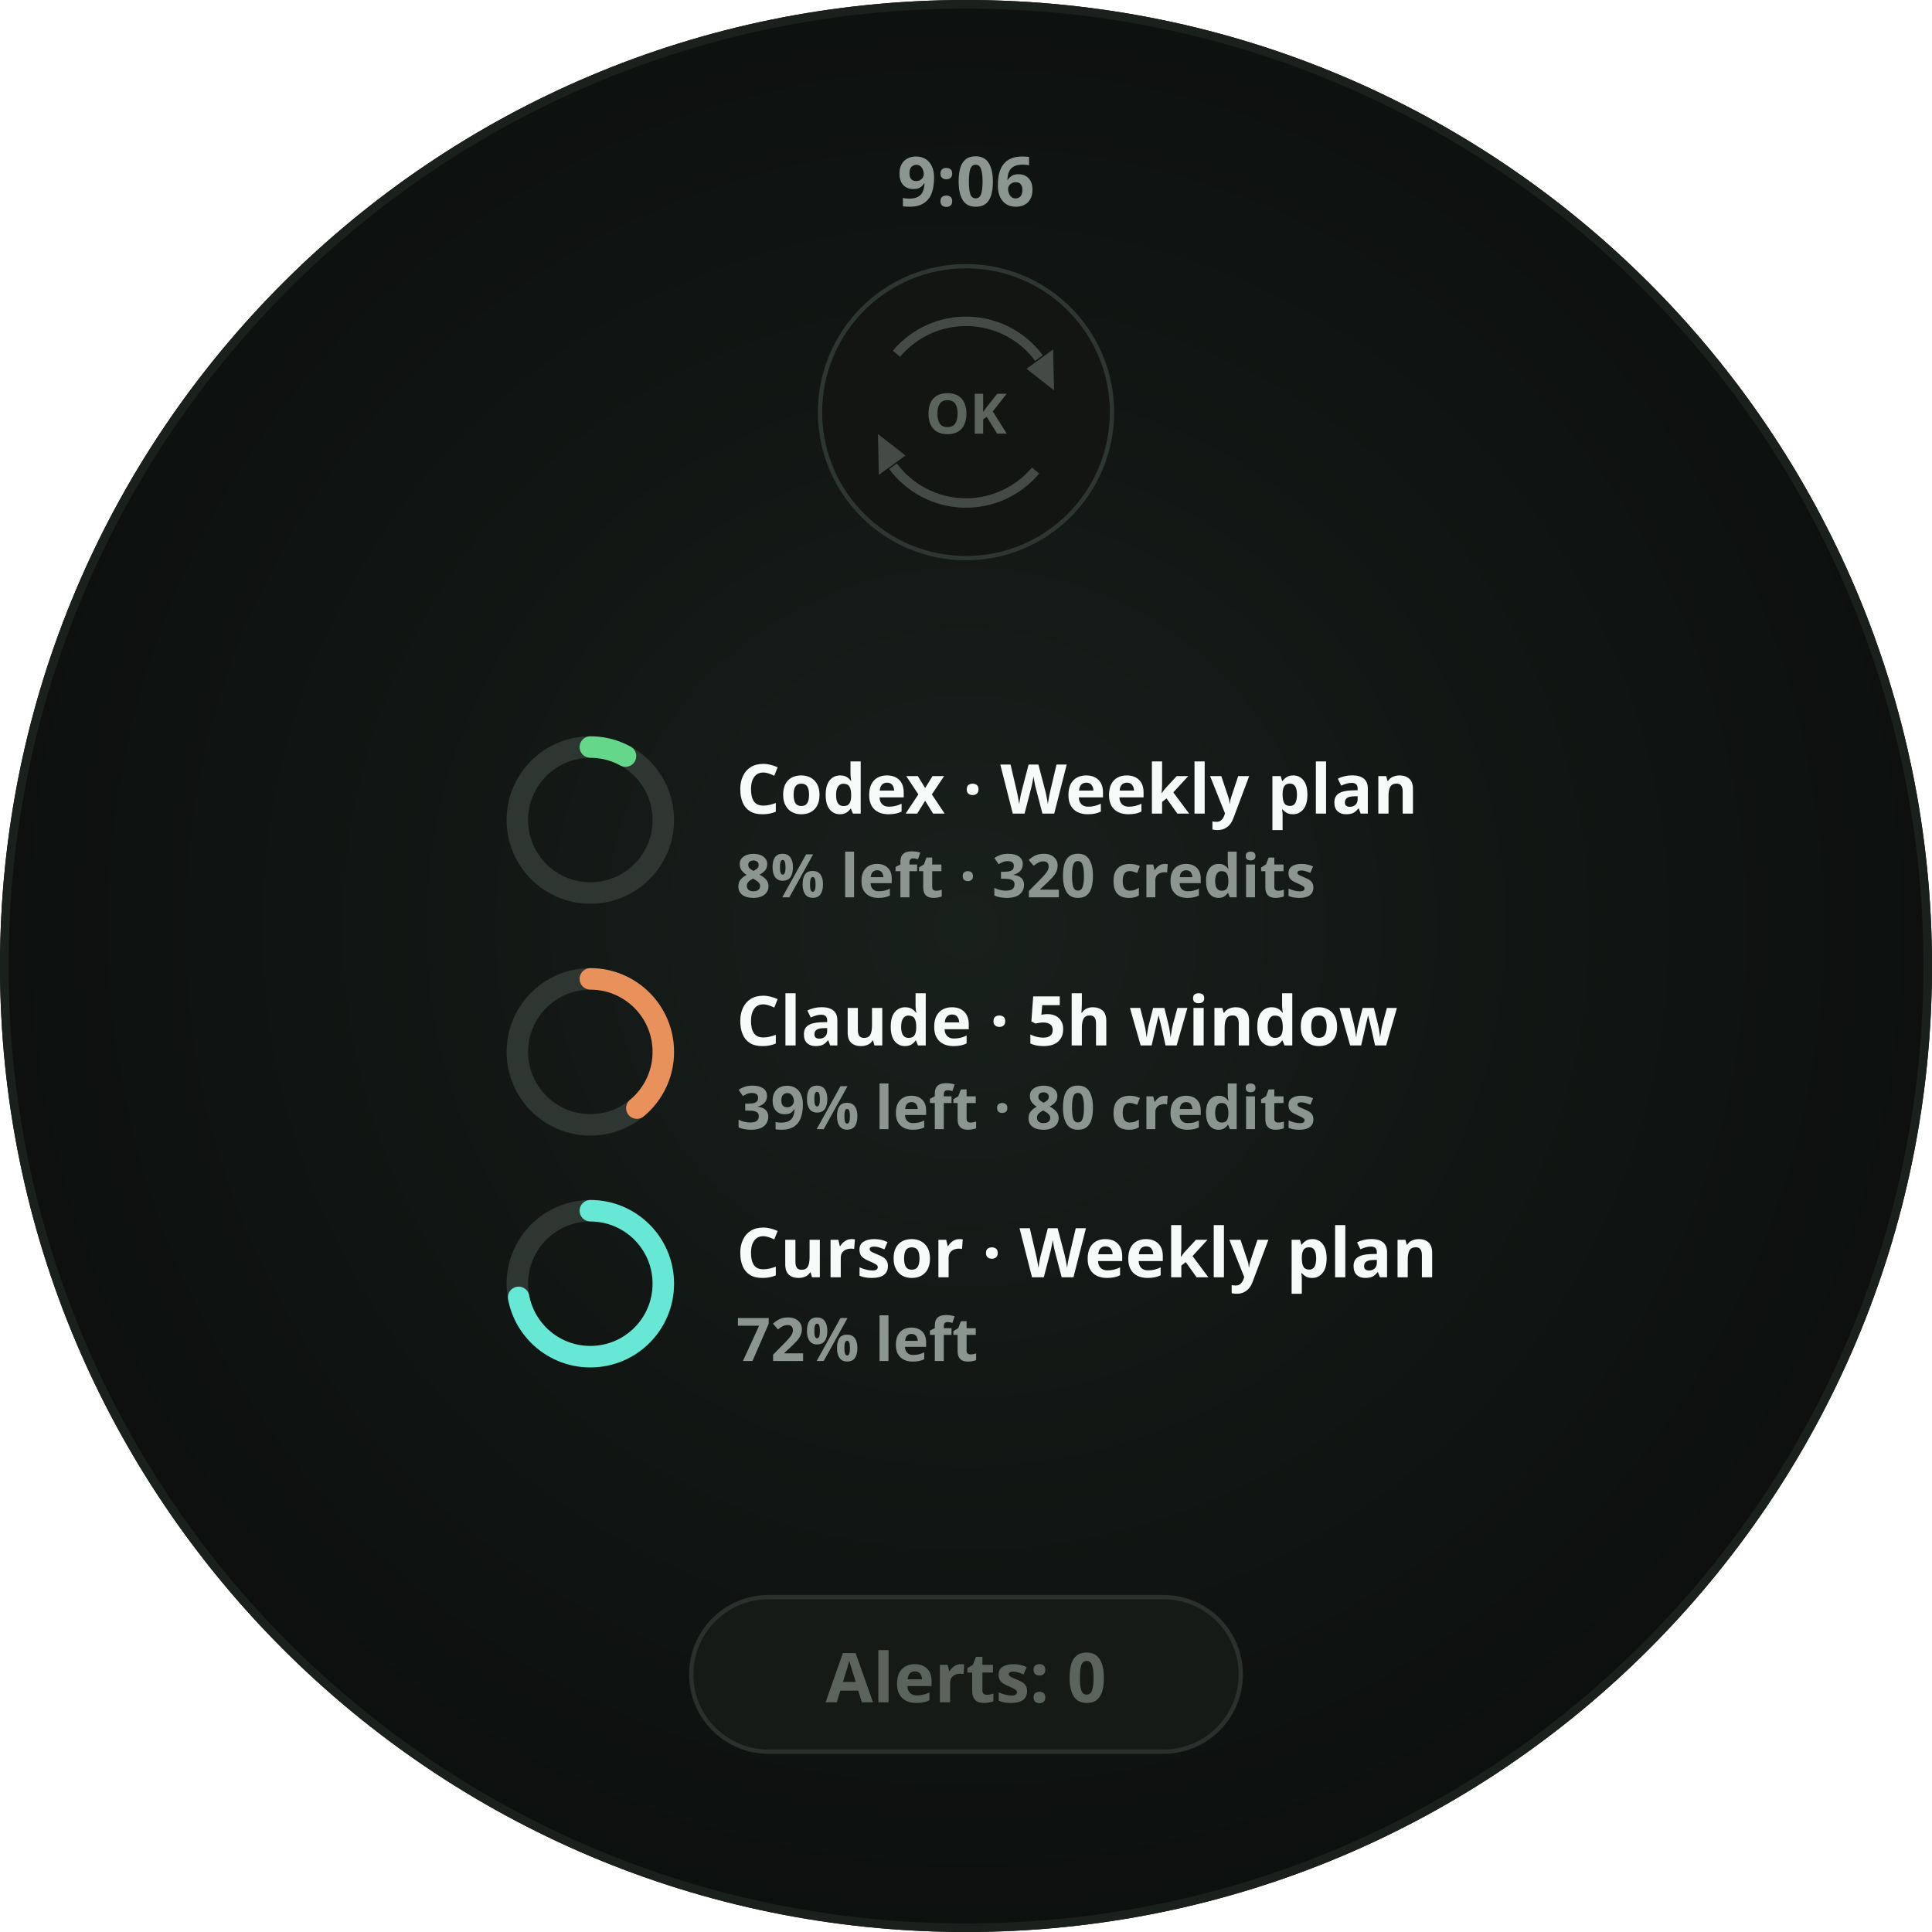
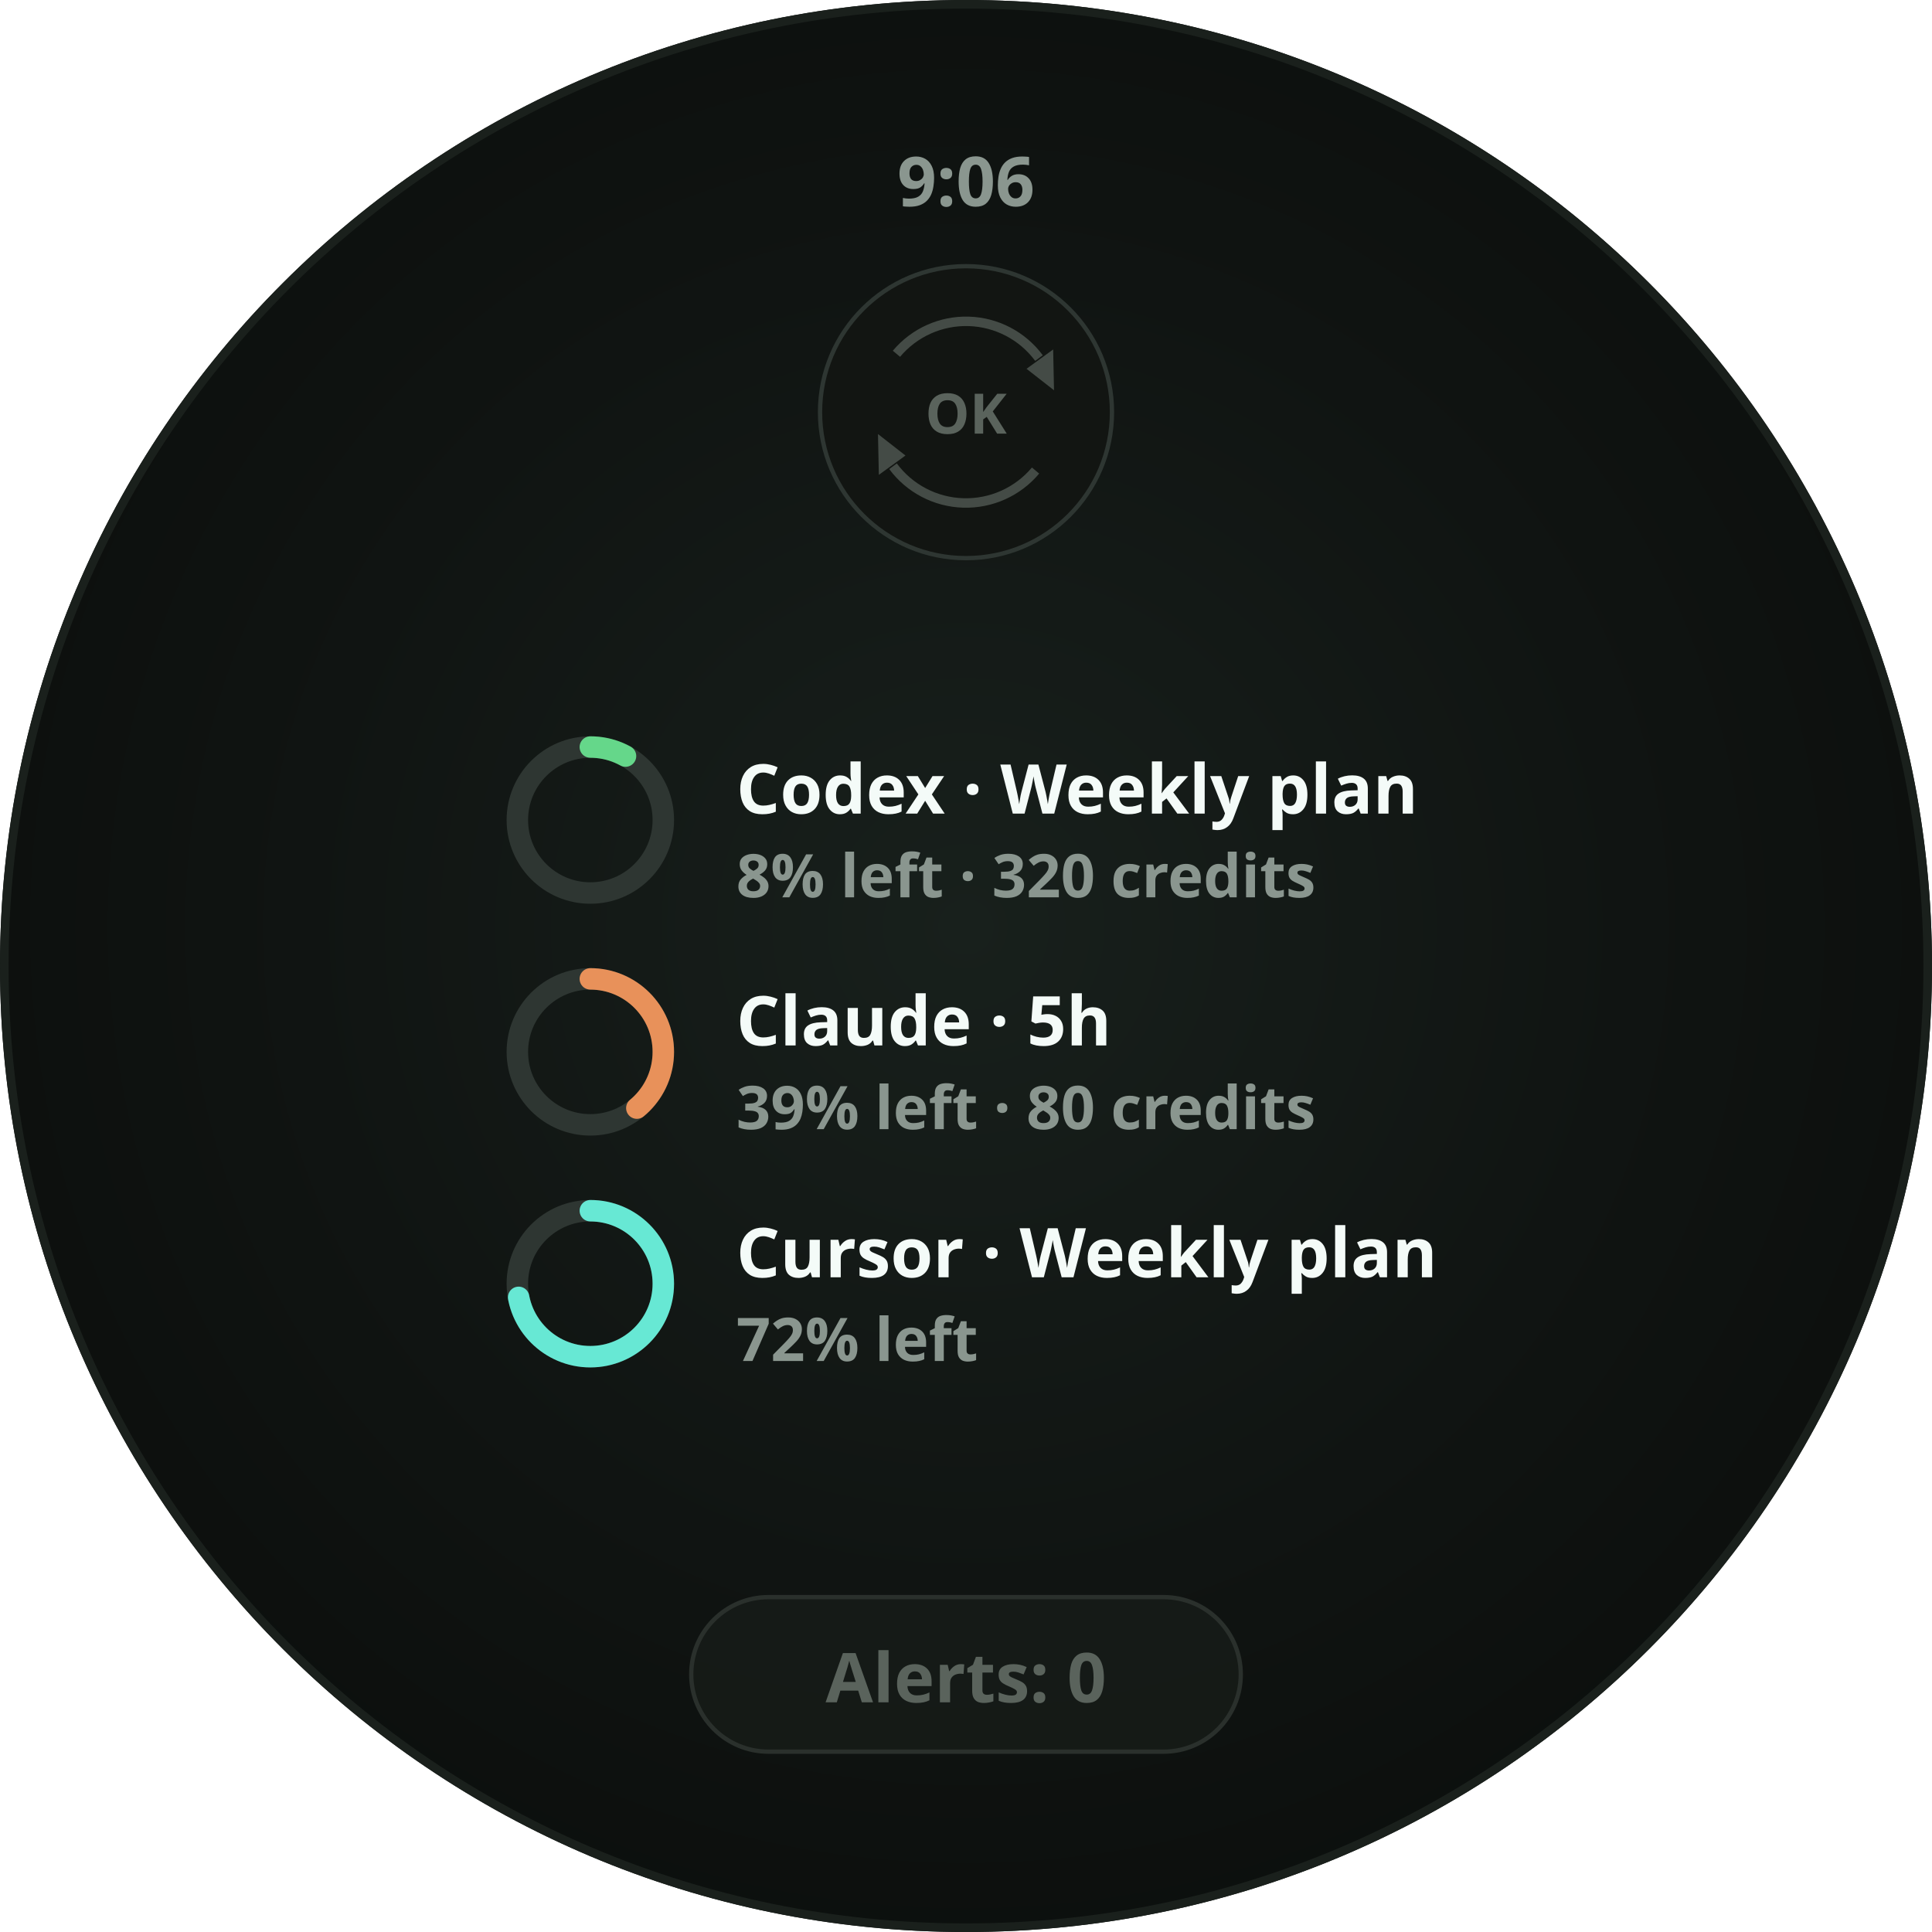
<svg xmlns="http://www.w3.org/2000/svg" width="450" height="450" viewBox="0 0 450 450" role="img" aria-label="Glance · legend · OK · cadence cooldown · refresh disabled">
  <defs>
    <radialGradient id="lift" cx="50%" cy="48%" r="62%">
      <stop offset="0%" stop-color="#18201C" />
      <stop offset="55%" stop-color="#101412" />
      <stop offset="100%" stop-color="#0A0D0B" />
    </radialGradient>
    <clipPath id="roundClip">
      <circle cx="225" cy="225" r="225" />
    </clipPath>
  </defs>
  <g clip-path="url(#roundClip)">
    <rect width="450" height="450" fill="url(#lift)" />
    <text x="225" y="48" text-anchor="middle" font-family="Noto Sans, sans-serif" font-size="16" font-weight="700" fill="#8A968F">9:06</text>
    <circle cx="225" cy="96" r="34" fill="#121512" stroke="#2E3632" stroke-width="1" />
    <path d="M 208.8 82.4 A 21.15 21.15 0 0 1 242.0 83.4" fill="none" stroke="#5A635C" stroke-width="2.2" stroke-linecap="butt" opacity="0.7" />
    <path d="M 245.5 90.9       L 239.1 85.9       L 245.3 81.4 Z" fill="#5A635C" opacity="0.7" />
    <path d="M 241.2 109.6 A 21.15 21.15 0 0 1 208.0 108.6" fill="none" stroke="#5A635C" stroke-width="2.2" stroke-linecap="butt" opacity="0.7" />
    <path d="M 204.5 101.1       L 210.9 106.1       L 204.7 110.6 Z" fill="#5A635C" opacity="0.7" />
    <text x="225" y="101.0" text-anchor="middle" font-family="Noto Sans, sans-serif" font-size="13" font-weight="700" fill="#5A635C">OK</text>
    <circle cx="137.5" cy="191" r="17" fill="none" stroke="#2E3632" stroke-width="5" />
    <circle cx="137.5" cy="191" r="17" fill="none" stroke="#65D78A" stroke-width="5" stroke-linecap="round" stroke-dasharray="8.55 106.81" transform="rotate(-90 137.5 191)" />
    <text x="171.5" y="189.5" font-family="Noto Sans, sans-serif" font-size="16" font-weight="700" fill="#F4FBF8">Codex · Weekly plan</text>
    <text x="171.5" y="209.0" font-family="Noto Sans, sans-serif" font-size="14" font-weight="700" fill="#8A968F">8% left · 320 credits</text>
    <circle cx="137.5" cy="245" r="17" fill="none" stroke="#2E3632" stroke-width="5" />
    <circle cx="137.5" cy="245" r="17" fill="none" stroke="#E8915A" stroke-width="5" stroke-linecap="round" stroke-dasharray="41.66 106.81" transform="rotate(-90 137.5 245)" />
-     <text x="171.5" y="243.5" font-family="Noto Sans, sans-serif" font-size="16" font-weight="700" fill="#F4FBF8">Claude · 5h window</text>
+     <text x="171.5" y="243.5" font-family="Noto Sans, sans-serif" font-size="16" font-weight="700" fill="#F4FBF8">Claude · 5h</text>
    <text x="171.5" y="263.0" font-family="Noto Sans, sans-serif" font-size="14" font-weight="700" fill="#8A968F">39% left · 80 credits</text>
    <circle cx="137.5" cy="299" r="17" fill="none" stroke="#2E3632" stroke-width="5" />
    <circle cx="137.5" cy="299" r="17" fill="none" stroke="#67E8D4" stroke-width="5" stroke-linecap="round" stroke-dasharray="76.91 106.81" transform="rotate(-90 137.5 299)" />
    <text x="171.5" y="297.5" font-family="Noto Sans, sans-serif" font-size="16" font-weight="700" fill="#F4FBF8">Cursor · Weekly plan</text>
    <text x="171.5" y="317.0" font-family="Noto Sans, sans-serif" font-size="14" font-weight="700" fill="#8A968F">72% left</text>
    <rect x="161.0" y="372" width="128.0" height="36" rx="18" fill="#171B18" stroke="#2A302C" stroke-width="1" fill-opacity="0.85" />
    <text x="225" y="396.5" text-anchor="middle" font-family="Noto Sans, sans-serif" font-size="16" font-weight="700" fill="#5A635C">Alerts: 0</text>
  </g>
  <circle cx="225" cy="225" r="224.0" fill="none" stroke="#1A201C" stroke-width="2" />
</svg>
